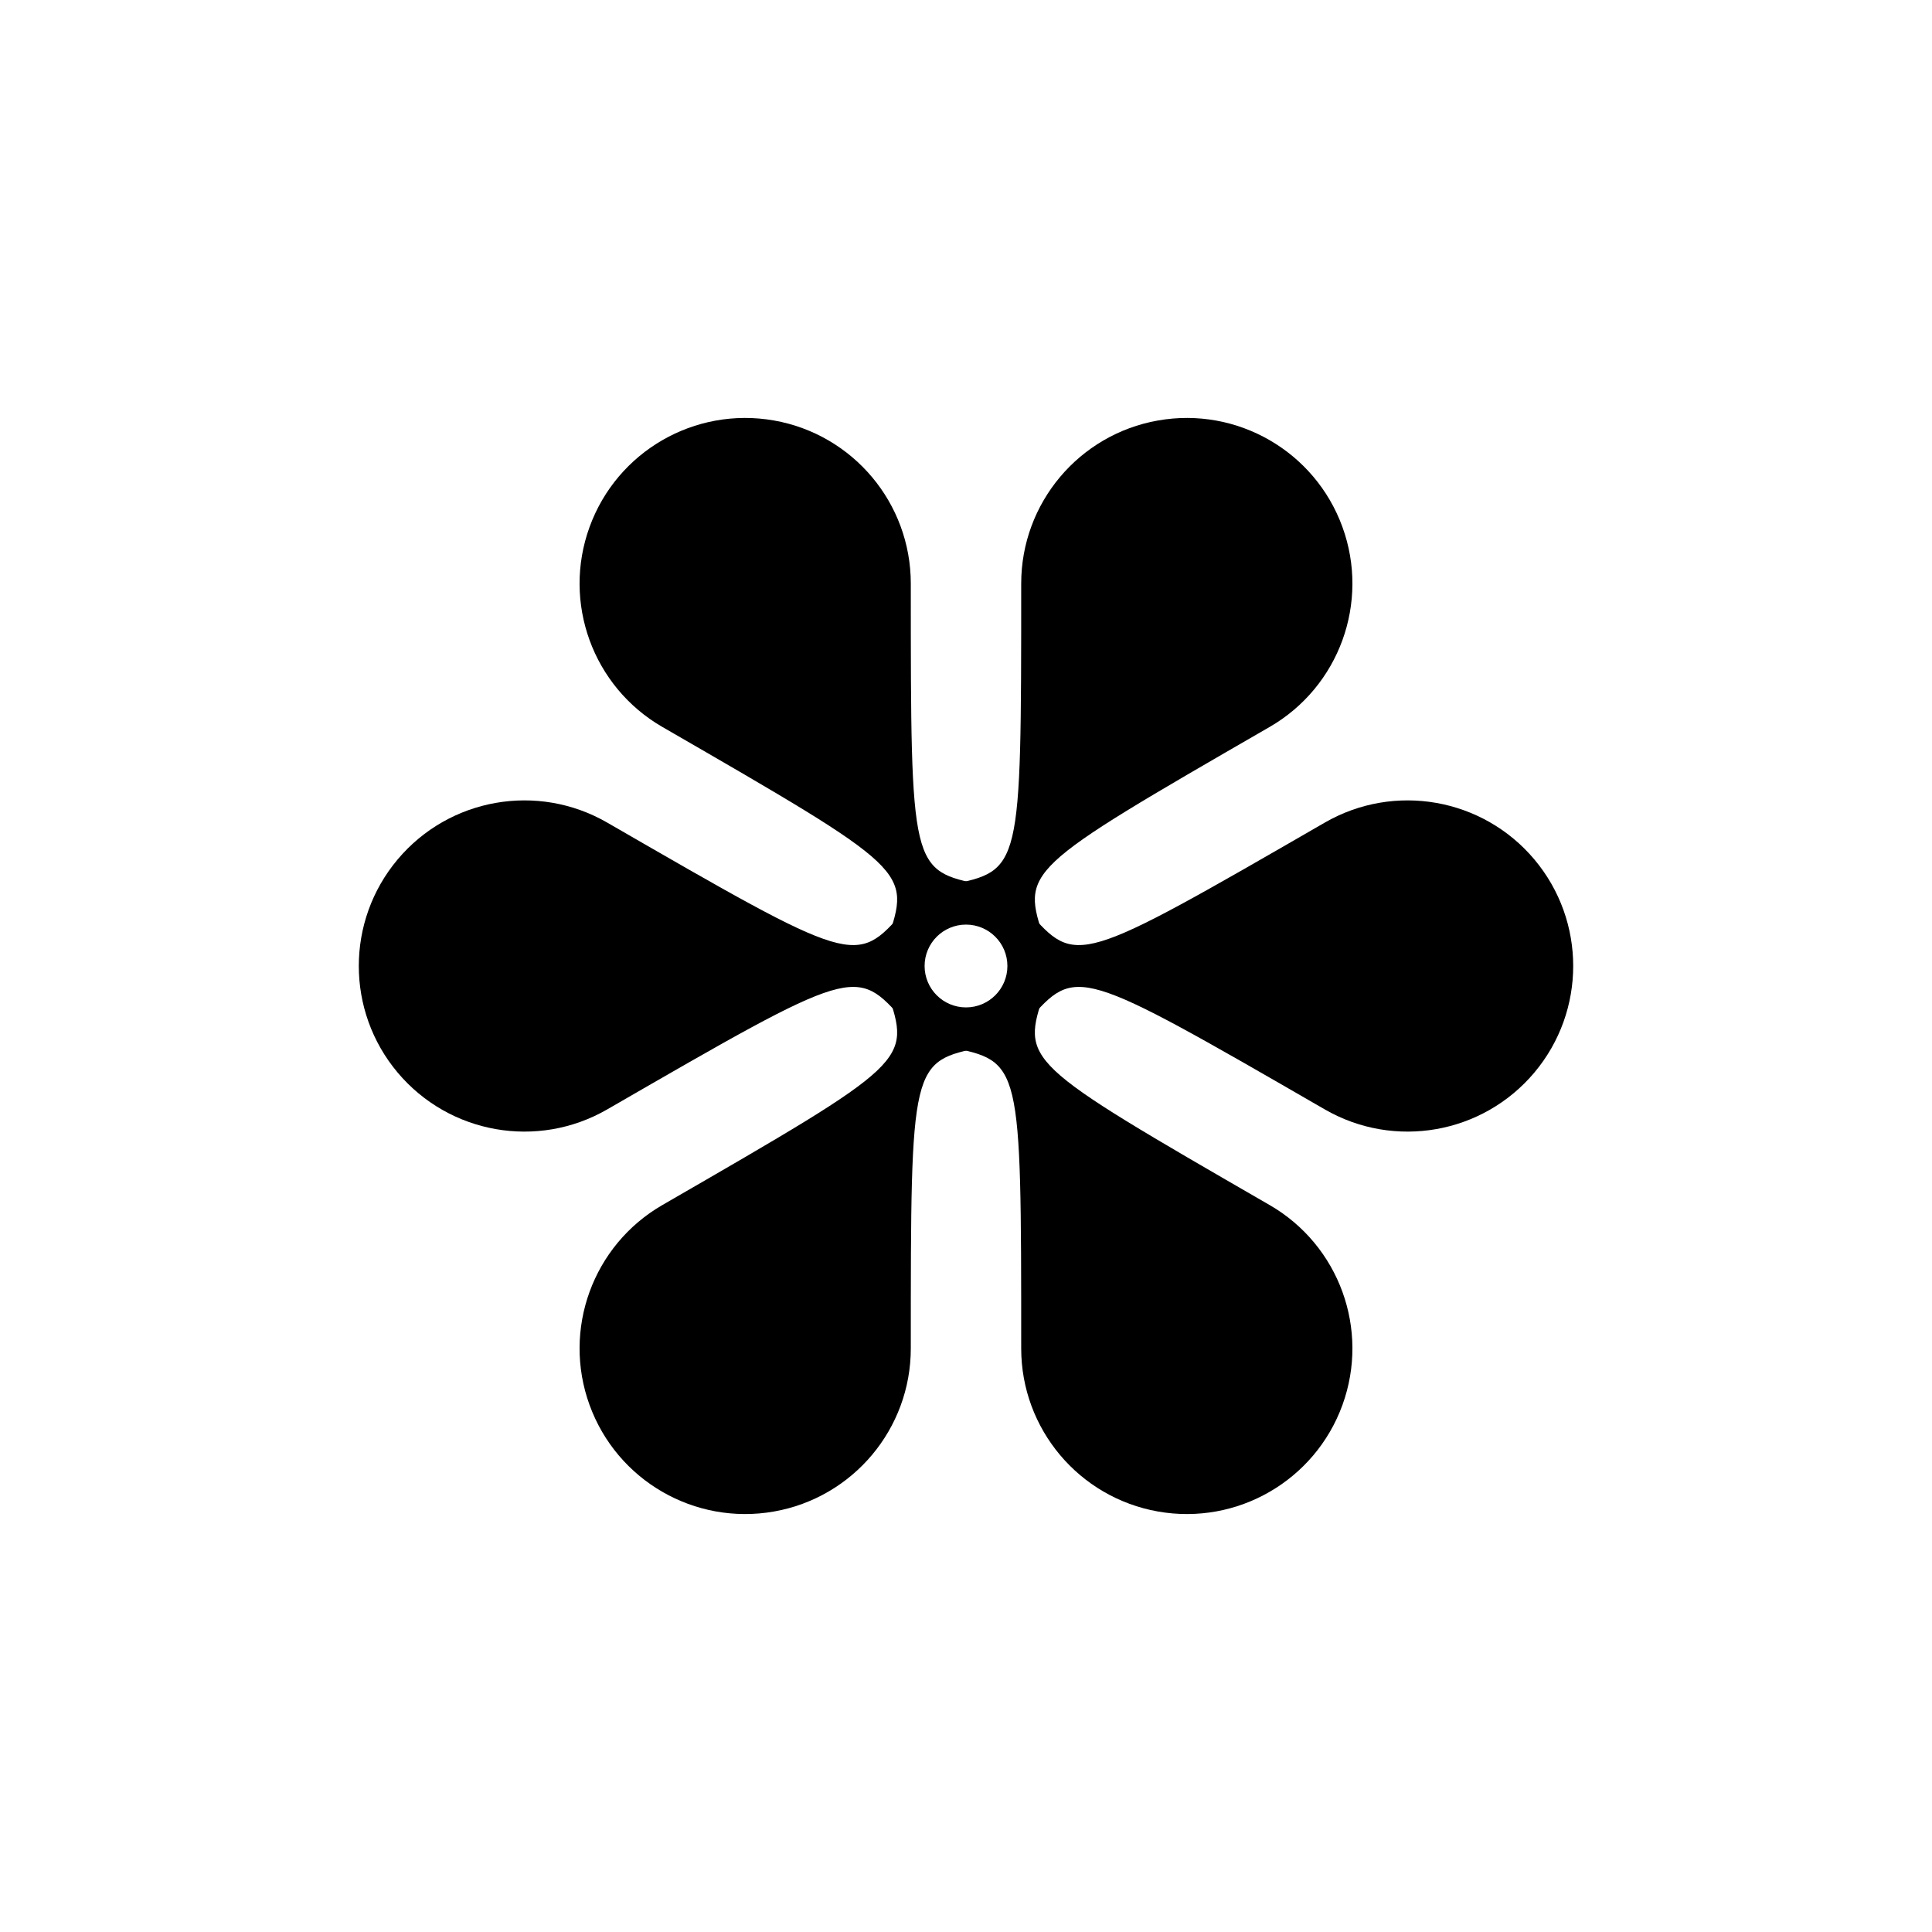
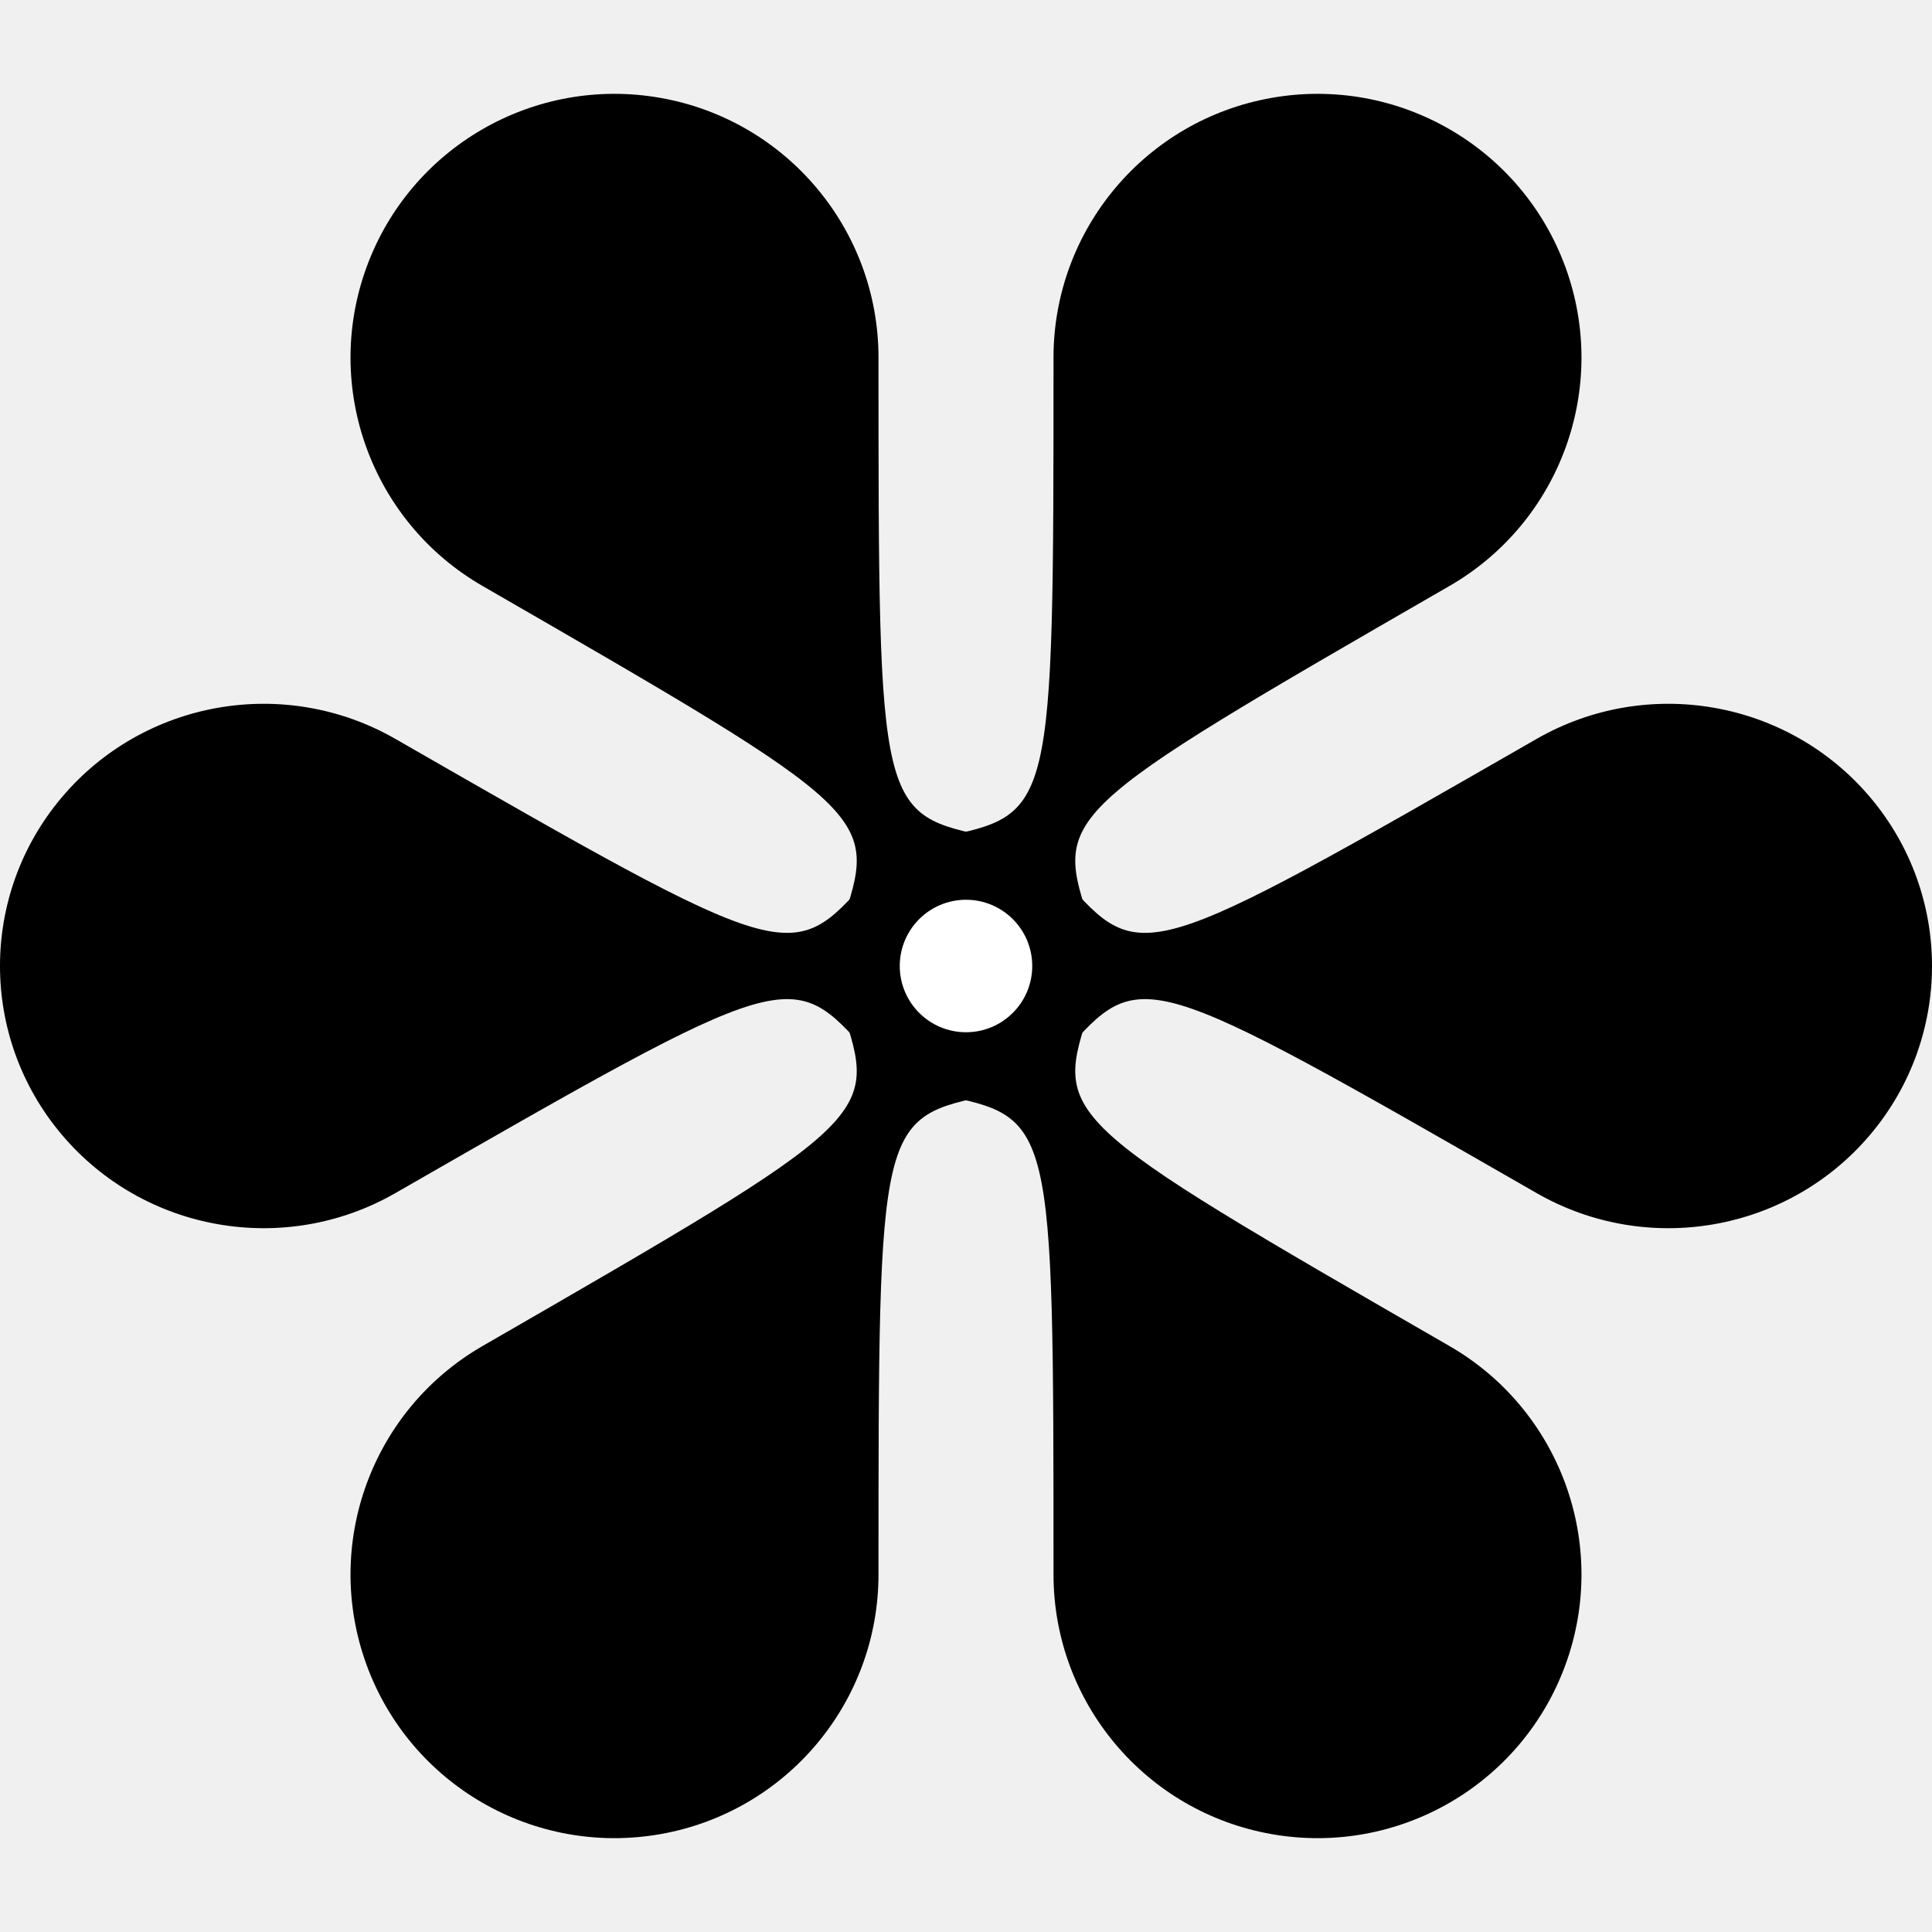
- <svg xmlns="http://www.w3.org/2000/svg" xmlns:xlink="http://www.w3.org/1999/xlink" fill="none" viewBox="0 0 700 700">
+ <svg xmlns="http://www.w3.org/2000/svg" viewBox="0 0 700 700">
  <defs>
-     <path id="a" fill="#000" d="M350 365c8.284 0 15-6.716 15-15 0-8.284-6.716-15-15-15-8.284 0-15 6.716-15 15 0 8.284 6.716 15 15 15Z" />
+     <path id="a" fill="currentColor" d="M350 374c13.255 0 24-10.745 24-24s-10.745-24-24-24-24 10.745-24 24 10.745 24 24 24Z" />
  </defs>
-   <path fill="#fff" d="M0 0h700v700H0z" />
-   <path fill="#000" d="M344.065 379.407a30 30 0 1 1 34.37-19.843C370 384.641 370 384.641 460 436.603c25.216 14.558 36.34 45.121 26.381 72.482-9.958 27.362-38.125 43.624-66.8 38.567-28.675-5.056-49.581-29.97-49.581-59.088 0-103.923 0-103.923-25.935-109.157Z" />
-   <use xlink:href="#a" />
-   <path fill="#000" d="M321.565 359.564a30.001 30.001 0 1 1 34.37 19.843C330 384.641 330 384.641 330 488.564c0 29.118-20.906 54.032-49.581 59.088-28.675 5.057-56.842-11.205-66.801-38.567-9.958-27.361 1.165-57.924 26.382-72.482 90-51.962 90-51.962 81.565-77.039Z" />
-   <use xlink:href="#a" />
-   <path fill="#000" d="M327.5 330.157a29.999 29.999 0 0 1 33.107-8.219A29.999 29.999 0 0 1 380 350a29.999 29.999 0 0 1-19.393 28.062 29.999 29.999 0 0 1-33.107-8.219C310 350 310 350 220 401.962c-25.217 14.558-57.246 8.911-75.963-13.395-18.716-22.305-18.716-54.829 0-77.134 18.717-22.306 50.746-27.953 75.963-13.394C310 350 310 350 327.5 330.157Z" />
-   <use xlink:href="#a" />
-   <path fill="#000" d="M355.935 320.593a29.999 29.999 0 0 1 23.671 24.561A30.002 30.002 0 0 1 331 373.217a30.003 30.003 0 0 1-9.435-32.781C330 315.359 330 315.359 240 263.397c-25.217-14.558-36.34-45.121-26.382-72.482 9.959-27.362 38.126-43.624 66.801-38.568C309.094 157.404 330 182.318 330 211.436c0 103.923 0 103.923 25.935 109.157Z" />
-   <use xlink:href="#a" />
-   <path fill="#000" d="M378.435 340.436A30.001 30.001 0 0 1 335 375.981a30 30 0 0 1 9.065-55.388C370 315.359 370 315.359 370 211.436c0-29.118 20.906-54.032 49.581-59.089 28.675-5.056 56.842 11.206 66.8 38.568 9.959 27.361-1.165 57.924-26.381 72.482-90 51.962-90 51.962-81.565 77.039Z" />
-   <use xlink:href="#a" />
-   <path fill="#000" d="M372.5 369.843a29.999 29.999 0 0 1-33.107 8.219A29.999 29.999 0 0 1 320 350a29.999 29.999 0 0 1 19.393-28.062 29.999 29.999 0 0 1 33.107 8.219C390 350 390 350 480 298.039c25.217-14.559 57.246-8.912 75.963 13.394 18.716 22.305 18.716 54.829 0 77.134-18.717 22.306-50.746 27.953-75.963 13.395C390 350 390 350 372.5 369.843Z" />
-   <path fill="#fff" d="M350 365c8.284 0 15-6.716 15-15 0-8.284-6.716-15-15-15-8.284 0-15 6.716-15 15 0 8.284 6.716 15 15 15Z" />
+   <path fill="currentColor" d="M340.363 396.607c-19.495-3.931-34.521-19.506-37.733-39.115-3.212-19.608 6.059-39.156 23.283-49.091 17.224-9.935 38.804-8.182 54.196 4.402 15.391 12.583 21.38 33.371 15.04 52.203-13.445 39.936-13.445 39.936 130.018 122.685 40.196 23.185 57.927 71.856 42.053 115.43-15.875 43.573-60.773 69.47-106.482 61.418-45.71-8.052-79.034-47.729-79.034-94.099 0-165.498 0-165.498-41.341-173.833Z" />
+   <use href="#a" />
+   <path fill="currentColor" d="M304.851 365.006c-6.34-18.832-.351-39.62 15.04-52.203 15.392-12.584 36.972-14.337 54.196-4.402 17.224 9.935 26.495 29.483 23.283 49.091-3.212 19.609-18.238 35.184-37.733 39.115-41.341 8.335-41.341 8.335-41.341 173.833 0 46.37-33.324 86.047-79.034 94.099-45.709 8.052-90.607-17.845-106.482-61.418-15.874-43.574 1.857-92.245 42.053-115.43 143.463-82.749 143.463-82.749 130.018-122.685Z" />
+   <use href="#a" />
+   <path fill="currentColor" d="M314.42 318.583c13.138-14.815 34.125-19.997 52.706-13.013C385.706 312.554 398 330.246 398 350s-12.294 37.446-30.874 44.43c-18.581 6.984-39.568 1.802-52.706-13.013C286.56 350 286.56 350 143.28 432.268c-40.145 23.05-91.136 14.109-120.933-21.206-29.796-35.315-29.796-86.809 0-122.124 29.797-35.315 80.788-44.256 120.933-21.206C286.56 350 286.56 350 314.42 318.583Z" />
+   <use href="#a" />
+   <path fill="currentColor" d="M359.637 303.393c19.495 3.931 34.521 19.506 37.733 39.115 3.212 19.608-6.059 39.156-23.283 49.091-17.224 9.935-38.804 8.182-54.196-4.402-15.391-12.583-21.38-33.371-15.04-52.203 13.445-39.936 13.445-39.936-130.018-122.685-40.196-23.185-57.927-71.856-42.053-115.43 15.875-43.573 60.773-69.47 106.482-61.418 45.71 8.052 79.034 47.729 79.034 94.099 0 165.498 0 165.498 41.341 173.833Z" />
+   <use href="#a" />
+   <path fill="currentColor" d="M395.149 334.994c6.34 18.832.351 39.62-15.04 52.203-15.392 12.584-36.972 14.337-54.196 4.402-17.224-9.935-26.495-29.483-23.283-49.091 3.212-19.609 18.238-35.184 37.733-39.115 41.341-8.335 41.341-8.335 41.341-173.833 0-46.37 33.324-86.047 79.034-94.1 45.709-8.051 90.607 17.846 106.482 61.42 15.874 43.573-1.857 92.244-42.053 115.429-143.463 82.749-143.463 82.749-130.018 122.685Z" />
+   <use href="#a" />
+   <path fill="currentColor" d="M385.58 381.417c-13.138 14.815-34.125 19.997-52.706 13.013C314.294 387.446 302 369.754 302 350s12.294-37.446 30.874-44.43c18.581-6.984 39.568-1.802 52.706 13.013C413.44 350 413.44 350 556.72 267.732c40.145-23.05 91.136-14.109 120.933 21.206 29.796 35.315 29.796 86.809 0 122.124-29.797 35.315-80.788 44.256-120.933 21.206C413.44 350 413.44 350 385.58 381.417Z" />
+   <path fill="#fff" d="M350 374c13.255 0 24-10.745 24-24s-10.745-24-24-24-24 10.745-24 24 10.745 24 24 24Z" />
</svg>
